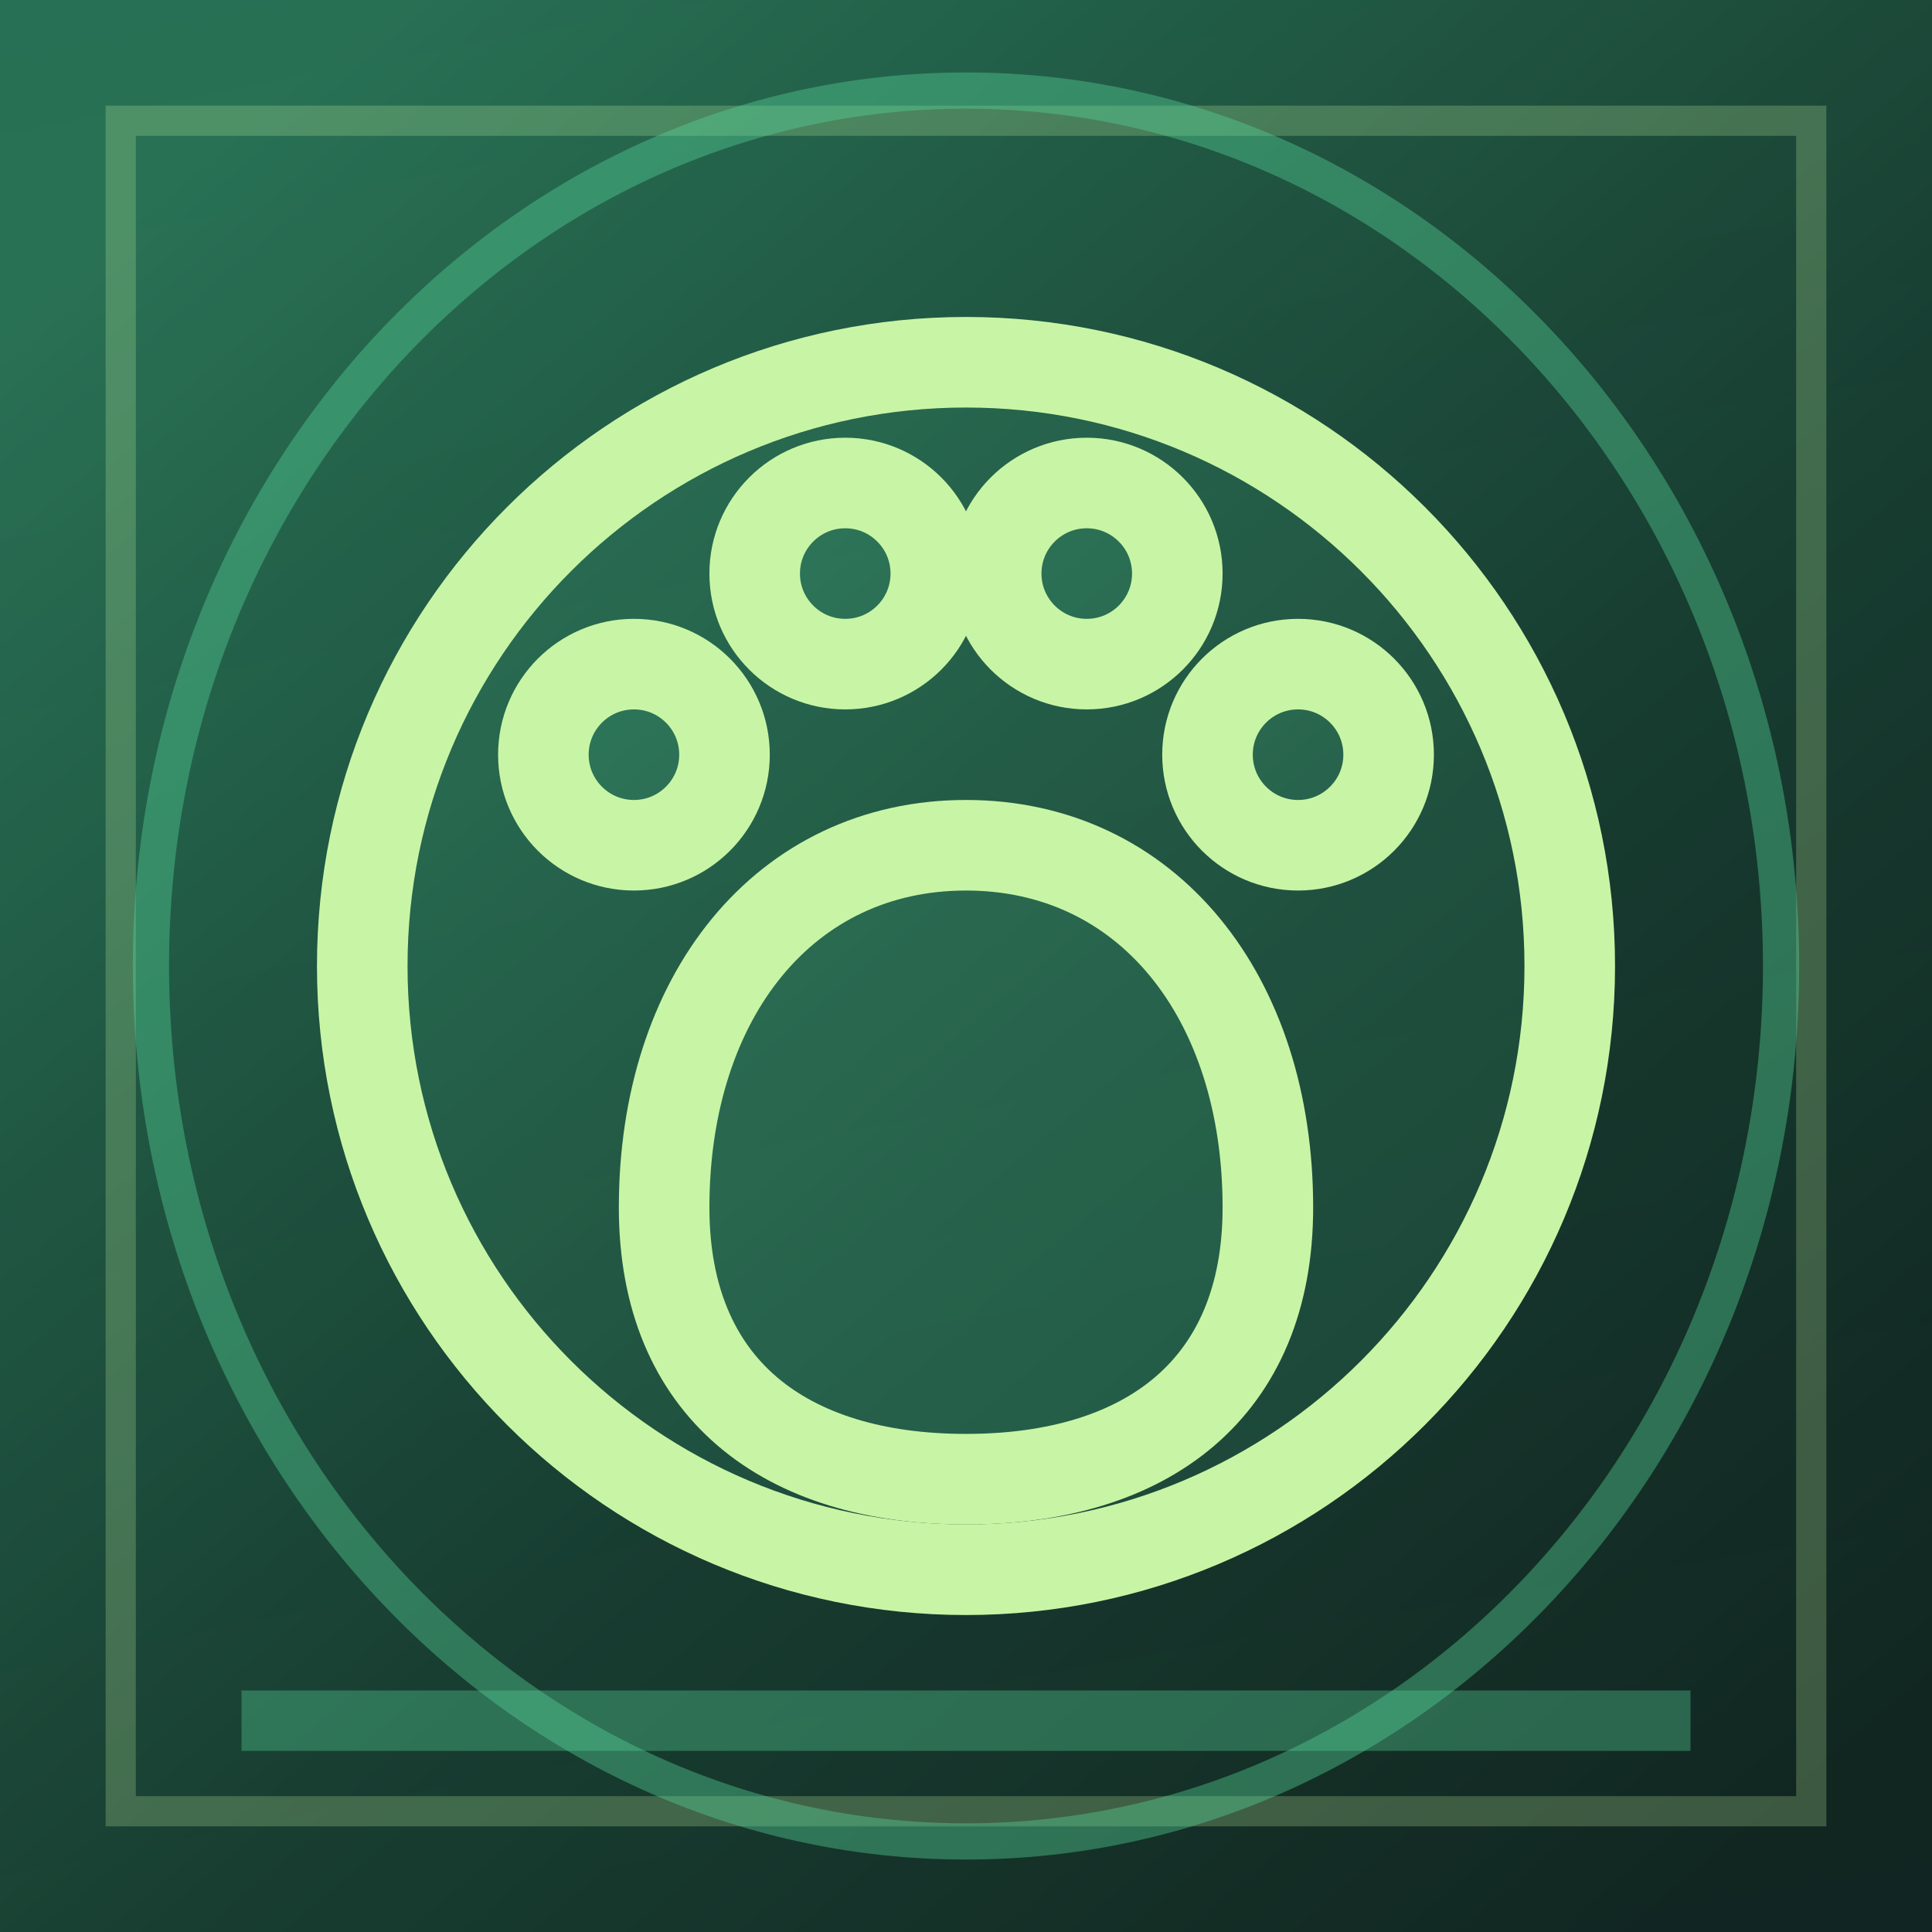
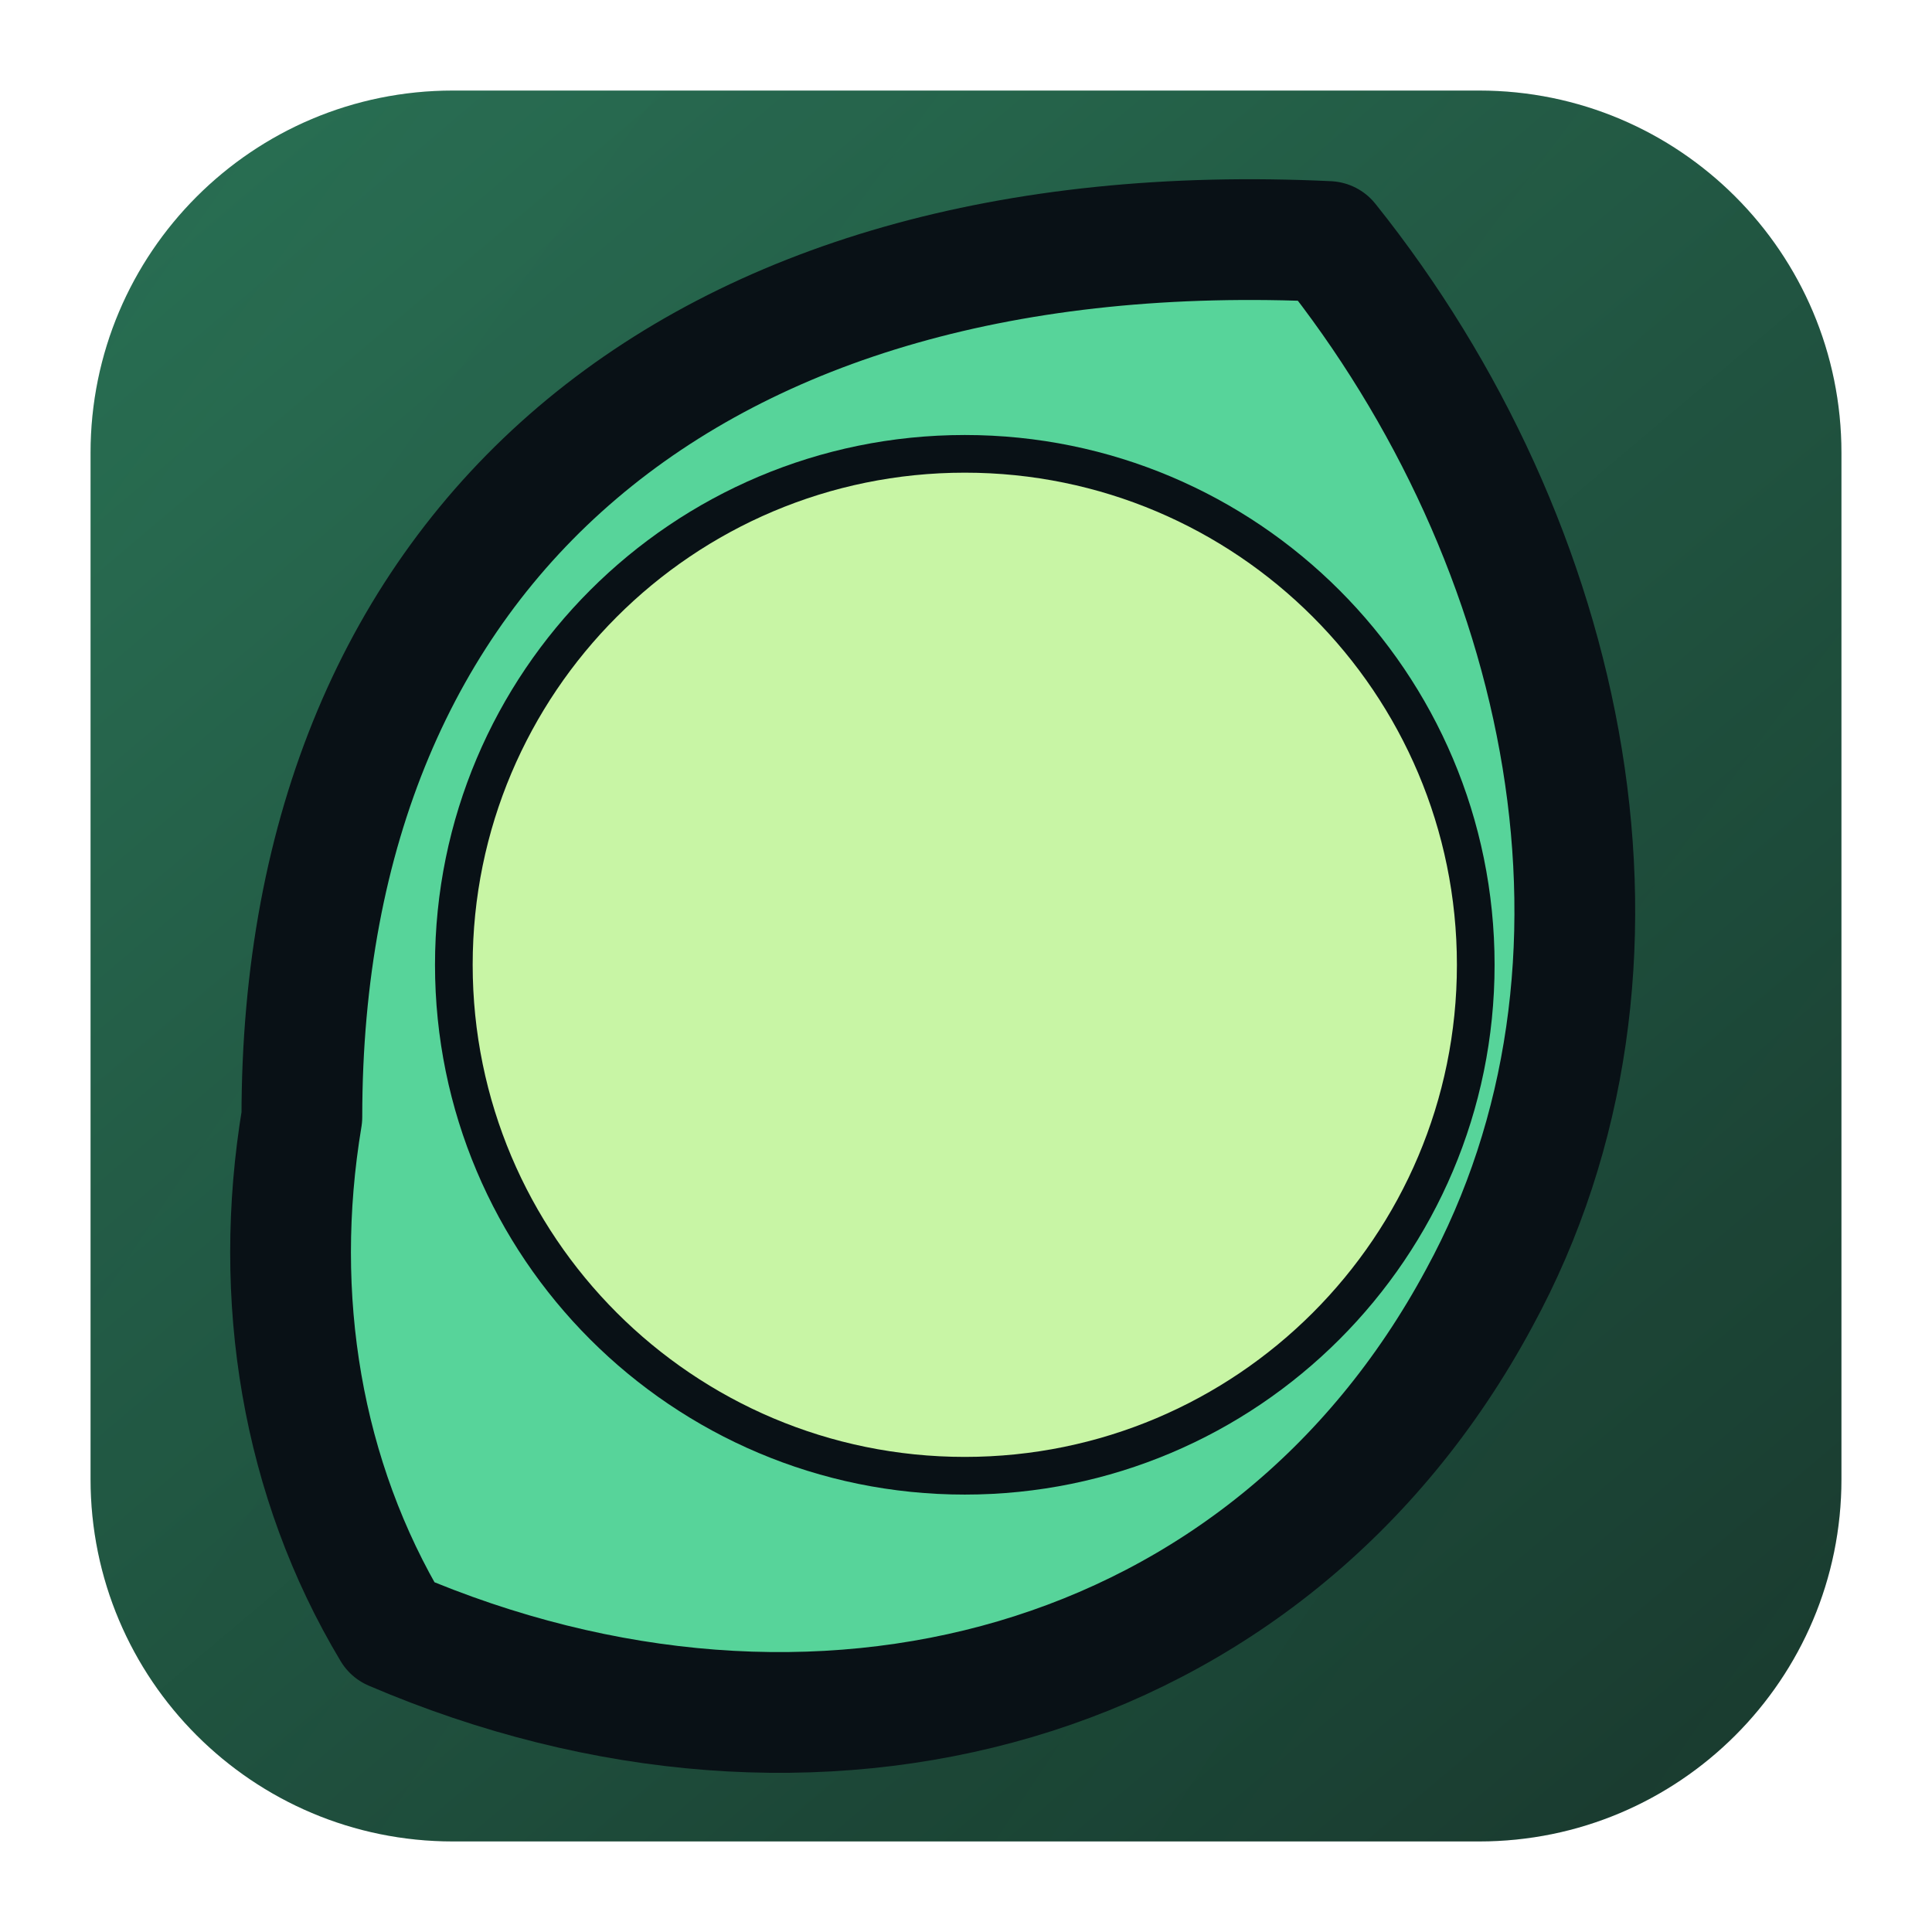
- <svg xmlns="http://www.w3.org/2000/svg" viewBox="0 0 64 64" data-icon-canvas="full" data-icon-kind="talent" data-icon-key="bear-talent-mark-of-the-wild">
+ <svg xmlns="http://www.w3.org/2000/svg" viewBox="0 0 64 64" data-icon-canvas="full" data-icon-style="warrior-block" data-icon-kind="talent" data-icon-key="bear-talent-mark-of-the-wild">
  <defs>
    <linearGradient id="bg" x1="8" y1="4" x2="57" y2="62" gradientUnits="userSpaceOnUse">
      <stop stop-color="#23664d" />
-       <stop offset="0.58" stop-color="#102b24" />
-       <stop offset="1" stop-color="#081012" />
+       <stop offset="1" stop-color="#102b24" />
    </linearGradient>
    <radialGradient id="glow" cx="0" cy="0" r="1" gradientTransform="translate(23 18) rotate(48) scale(38)">
-       <stop stop-color="#57d49a" stop-opacity=".42" />
+       <stop stop-color="#c8f5a5" stop-opacity=".3" />
      <stop offset="1" stop-color="#57d49a" stop-opacity="0" />
    </radialGradient>
  </defs>
-   <path fill="url(#bg)" d="M0 0h64v64H0z" />
-   <path fill="url(#glow)" d="M0 0h64v64H0z" />
-   <path d="M4 4h56v56H4z" fill="none" stroke="#c8f5a5" stroke-opacity=".24" />
-   <g fill="none" stroke="#57d49a" stroke-opacity=".4" stroke-width="1.2">
-     <ellipse cx="32" cy="32" rx="27" ry="29" />
+   <rect x="3" y="3" width="58" height="58" rx="12" fill="url(#bg)" />
+   <rect x="3" y="3" width="58" height="58" rx="12" fill="url(#glow)" />
+   <g data-icon-layer="core" fill="#57d49a" stroke="#091116" stroke-width="4" stroke-linejoin="round">
+     <path d="M10 37C10 18 23 7 44 8c8 10 11 24 5 35-7 13-22 17-36 11-3-5-4-11-3-17Z" />
  </g>
-   <g fill="#57d49a" fill-opacity=".13" stroke="#c8f5a5" stroke-width="3" stroke-linecap="round" stroke-linejoin="round">
+   <g data-icon-layer="symbol-outline" transform="translate(7 7) scale(.78)" fill="#c8f5a5" stroke="#091116" stroke-width="5" stroke-linecap="round" stroke-linejoin="round">
    <circle cx="32" cy="32" r="20" />
    <path d="M22 40c0-7 4-12 10-12s10 5 10 12c0 6-4 9-10 9s-10-3-10-9Z" />
    <circle cx="21" cy="25" r="3" />
    <circle cx="28" cy="19" r="3" />
    <circle cx="36" cy="19" r="3" />
    <circle cx="43" cy="25" r="3" />
  </g>
-   <path d="M8 57h48" stroke="#57d49a" stroke-opacity=".36" stroke-width="2" />
+   <g data-icon-layer="highlight" transform="translate(7 7) scale(.78)" fill="#c8f5a5" stroke="#c8f5a5" stroke-width="1.8" stroke-linecap="round" stroke-linejoin="round">
+     <circle cx="32" cy="32" r="20" />
+     <path d="M22 40c0-7 4-12 10-12s10 5 10 12c0 6-4 9-10 9s-10-3-10-9Z" />
+     <circle cx="21" cy="25" r="3" />
+     <circle cx="28" cy="19" r="3" />
+     <circle cx="36" cy="19" r="3" />
+     <circle cx="43" cy="25" r="3" />
+   </g>
</svg>
